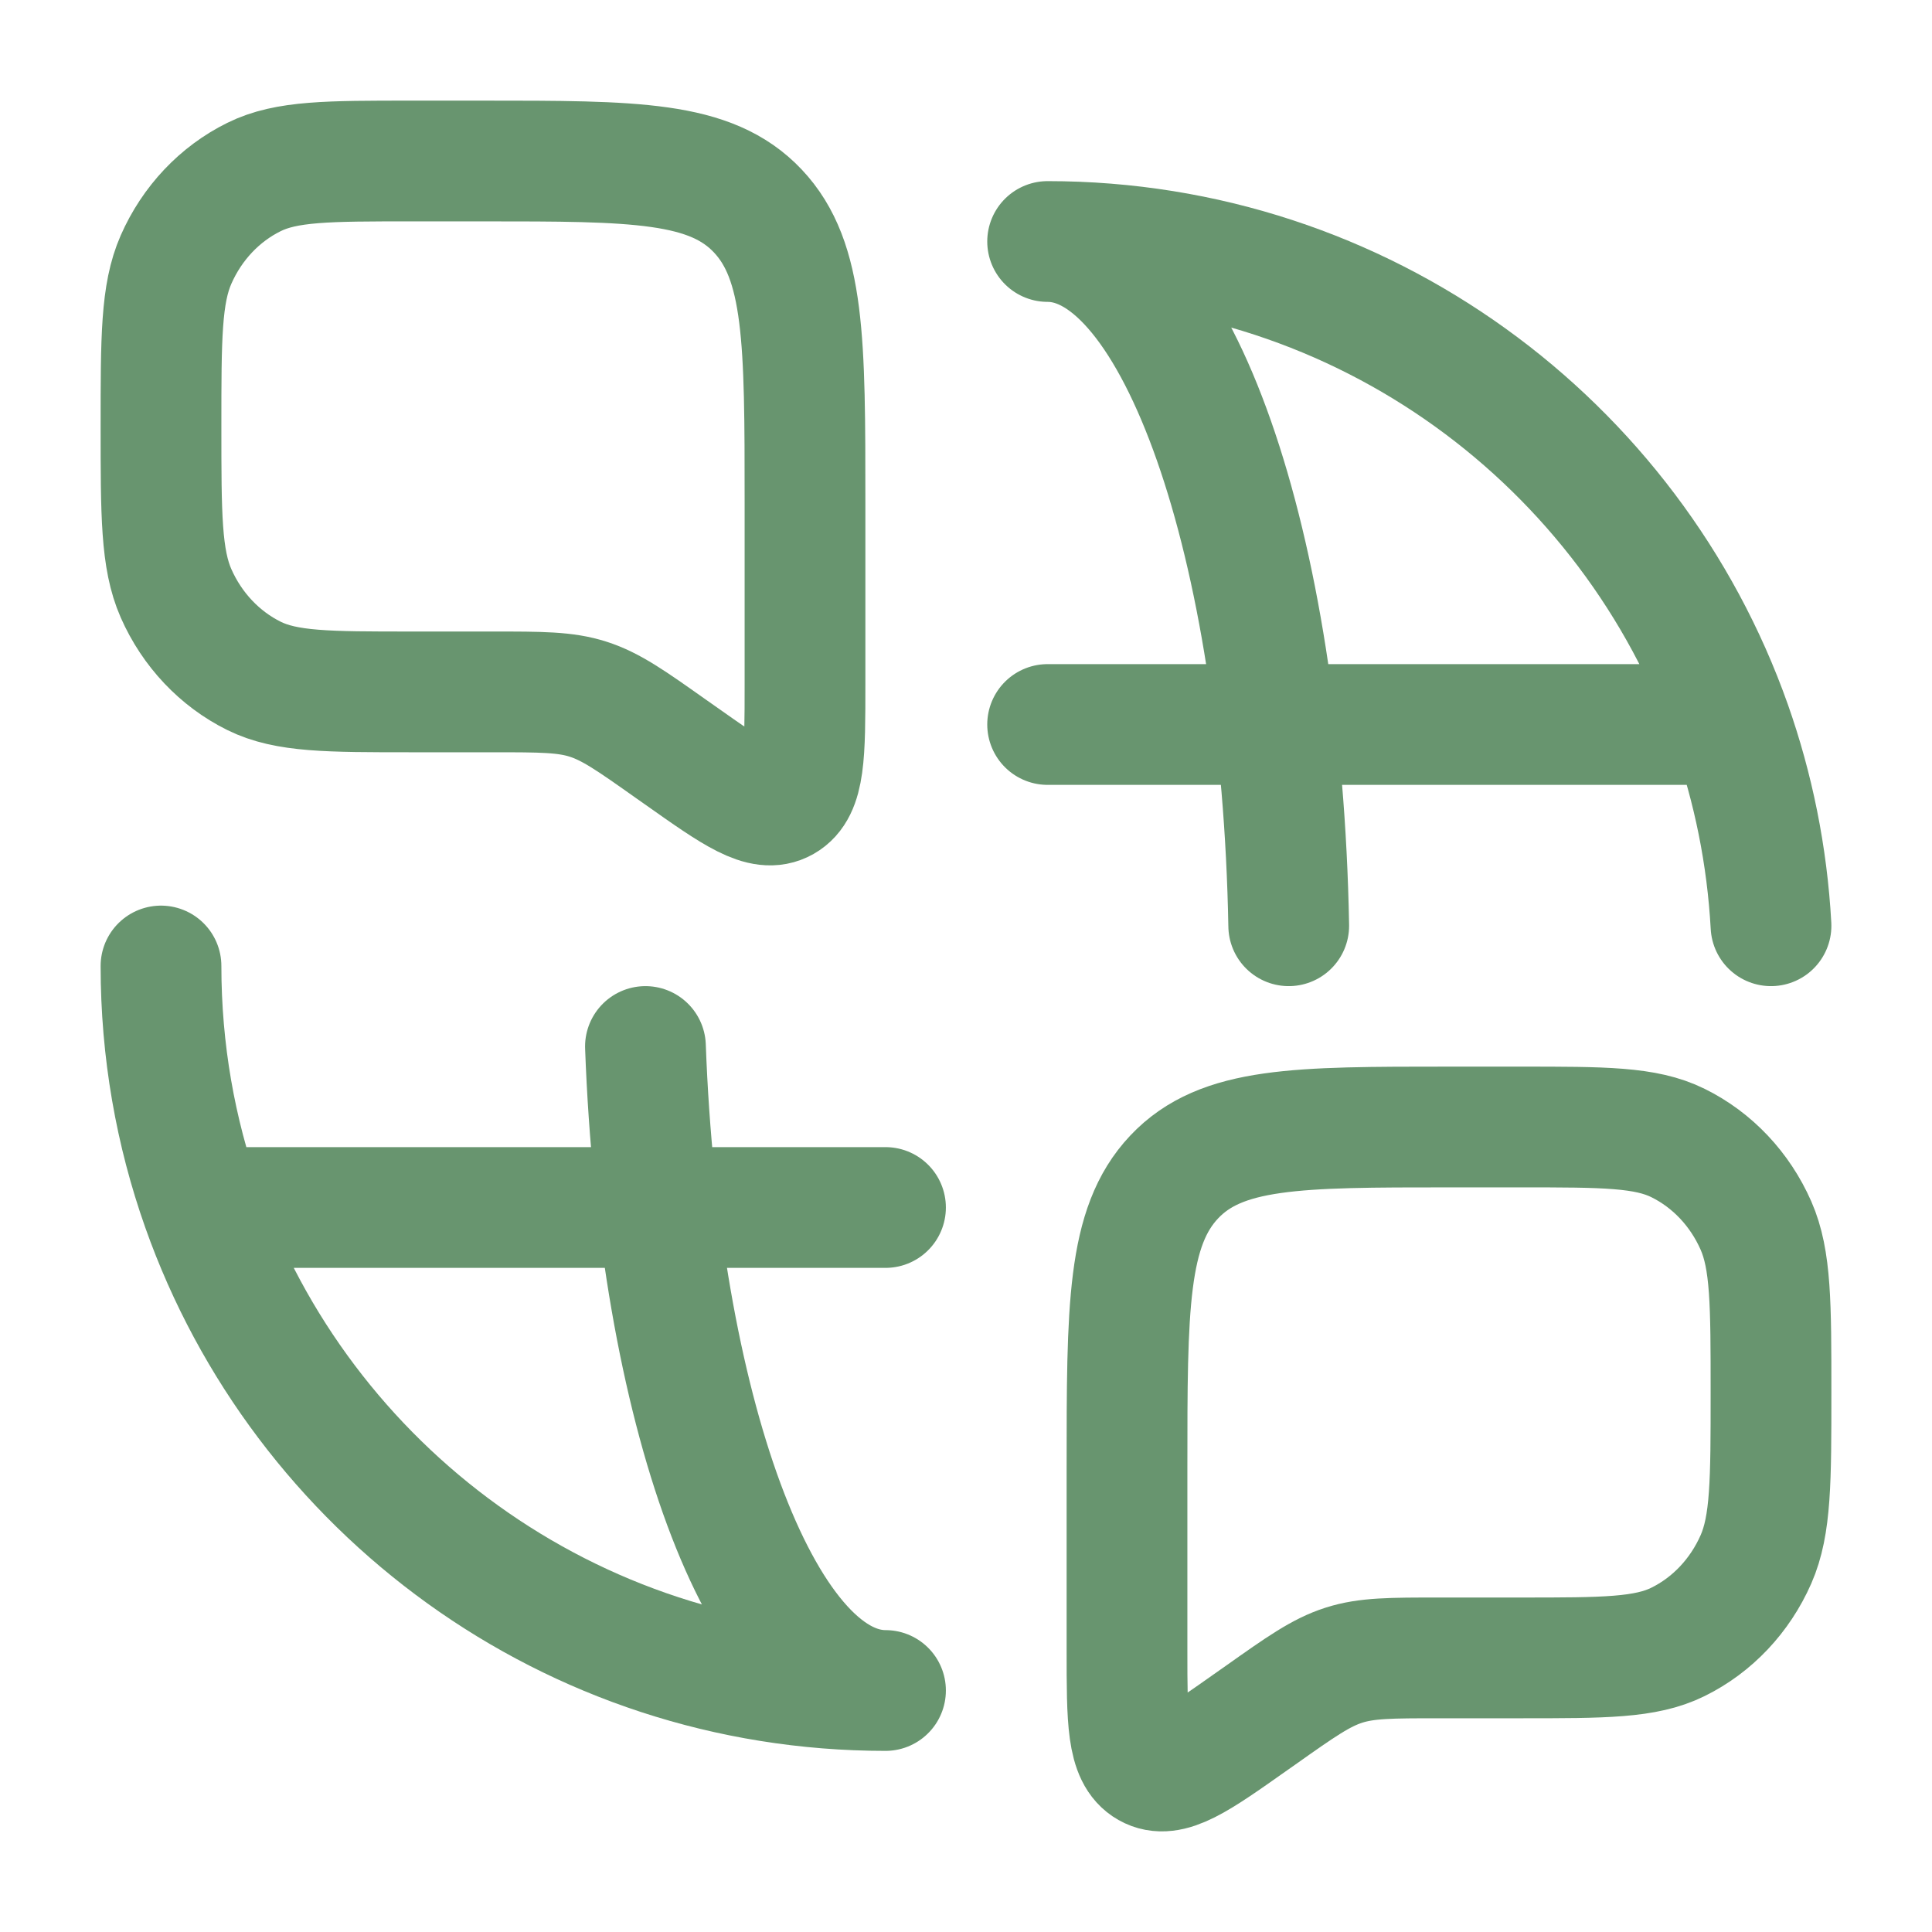
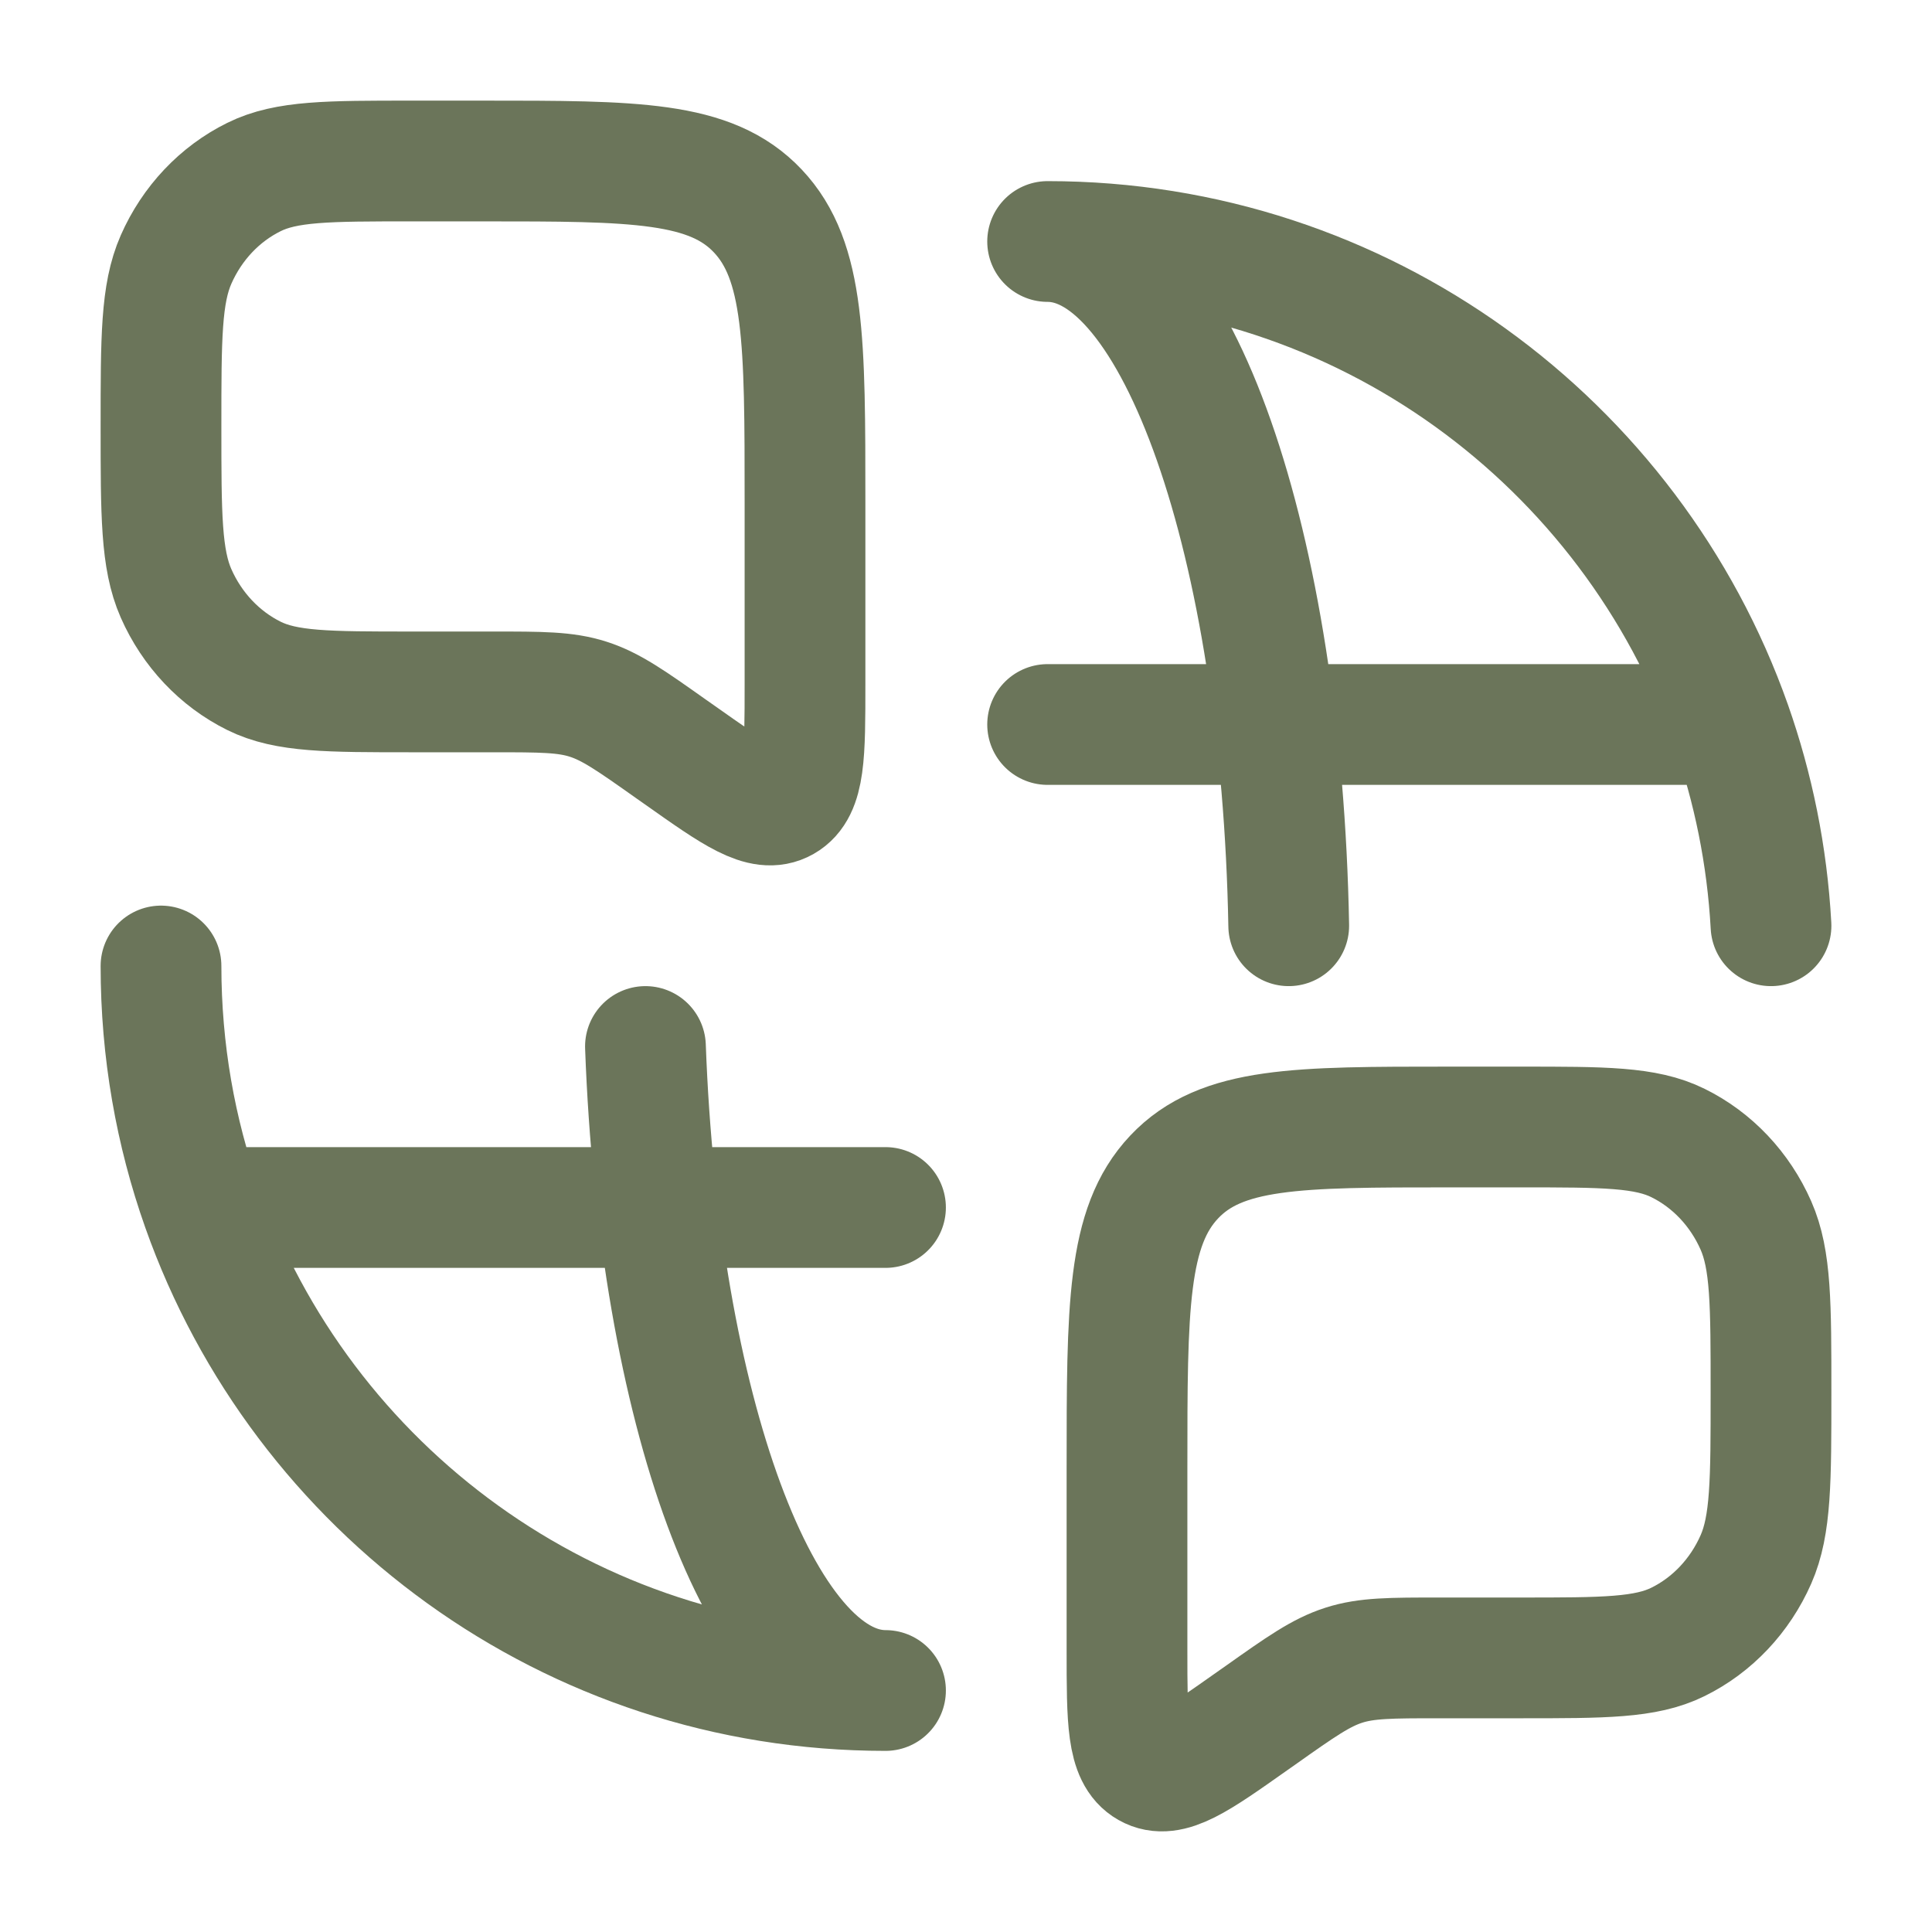
- <svg xmlns="http://www.w3.org/2000/svg" viewBox="0 0 24 24" width="24" height="24" color="#68956f" fill="none">
-   <path d="M2 12C2 13.052 2.18 14.062 2.512 15M13.014 9H21.502M11 15H2.512M21.502 9C20.266 5.504 16.932 3 13.014 3C14.615 3 15.923 6.762 16.009 11.5M21.502 9C21.78 9.789 21.952 10.628 22 11.5M2.512 15C3.748 18.496 7.081 21 11 21C9.456 21 8.184 17.5 8.018 13" stroke="currentColor" stroke-width="1.5" stroke-linecap="round" stroke-linejoin="round" />
-   <path d="M2 5.297C2 4.199 2 3.65 2.187 3.224C2.386 2.772 2.729 2.409 3.155 2.199C3.557 2 4.075 2 5.111 2H6C7.886 2 8.828 2 9.414 2.621C10 3.242 10 4.241 10 6.239V8.499C10 9.37 10 9.806 9.736 9.956C9.472 10.106 9.13 9.864 8.445 9.38L8.341 9.307C7.841 8.953 7.591 8.777 7.307 8.686C7.024 8.595 6.723 8.595 6.122 8.595H5.111C4.075 8.595 3.557 8.595 3.155 8.396C2.729 8.185 2.386 7.822 2.187 7.371C2 6.945 2 6.396 2 5.297Z" stroke="currentColor" stroke-width="1.5" />
-   <path d="M22 17.297C22 16.199 22 15.65 21.813 15.224C21.614 14.772 21.271 14.409 20.845 14.199C20.443 14 19.925 14 18.889 14H18C16.114 14 15.172 14 14.586 14.621C14 15.242 14 16.241 14 18.239V20.498C14 21.37 14 21.806 14.264 21.956C14.528 22.106 14.87 21.864 15.555 21.38L15.659 21.307C16.159 20.953 16.409 20.777 16.693 20.686C16.976 20.595 17.277 20.595 17.878 20.595H18.889C19.925 20.595 20.443 20.595 20.845 20.396C21.271 20.186 21.614 19.823 21.813 19.371C22 18.945 22 18.396 22 17.297Z" stroke="currentColor" stroke-width="1.5" />
+ <svg xmlns="http://www.w3.org/2000/svg" width="24" height="24" viewBox="0 0 24 24" fill="none">
+   <path d="M2 12C2 13.052 2.18 14.062 2.512 15M2.512 15H11M2.512 15C3.748 18.496 7.081 21 11 21C9.456 21 8.184 17.5 8.018 13M13.014 9H21.502M21.502 9C20.266 5.504 16.932 3 13.014 3C14.615 3 15.923 6.762 16.009 11.5M21.502 9C21.78 9.789 21.952 10.628 22 11.5" stroke="#6B755A" stroke-width="1.5" stroke-linecap="round" stroke-linejoin="round" />
+   <path d="M2 5.297C2 4.199 2 3.65 2.187 3.224C2.386 2.772 2.729 2.409 3.155 2.199C3.557 2 4.075 2 5.111 2H6C7.886 2 8.828 2 9.414 2.621C10 3.242 10 4.241 10 6.239V8.499C10 9.37 10 9.806 9.736 9.956C9.472 10.106 9.13 9.864 8.445 9.38L8.341 9.307C7.841 8.953 7.591 8.777 7.307 8.686C7.024 8.595 6.723 8.595 6.122 8.595H5.111C4.075 8.595 3.557 8.595 3.155 8.396C2.729 8.185 2.386 7.822 2.187 7.371C2 6.945 2 6.396 2 5.297Z" stroke="#6B755A" stroke-width="1.5" />
+   <path d="M22 17.297C22 16.199 22 15.65 21.813 15.224C21.614 14.772 21.271 14.409 20.845 14.199C20.443 14 19.925 14 18.889 14H18C16.114 14 15.172 14 14.586 14.621C14 15.242 14 16.241 14 18.239V20.498C14 21.37 14 21.806 14.264 21.956C14.528 22.106 14.87 21.864 15.555 21.38L15.659 21.307C16.159 20.953 16.409 20.777 16.693 20.686C16.976 20.595 17.277 20.595 17.878 20.595H18.889C19.925 20.595 20.443 20.595 20.845 20.396C21.271 20.186 21.614 19.823 21.813 19.371C22 18.945 22 18.396 22 17.297Z" stroke="#6B755A" stroke-width="1.5" />
</svg>
